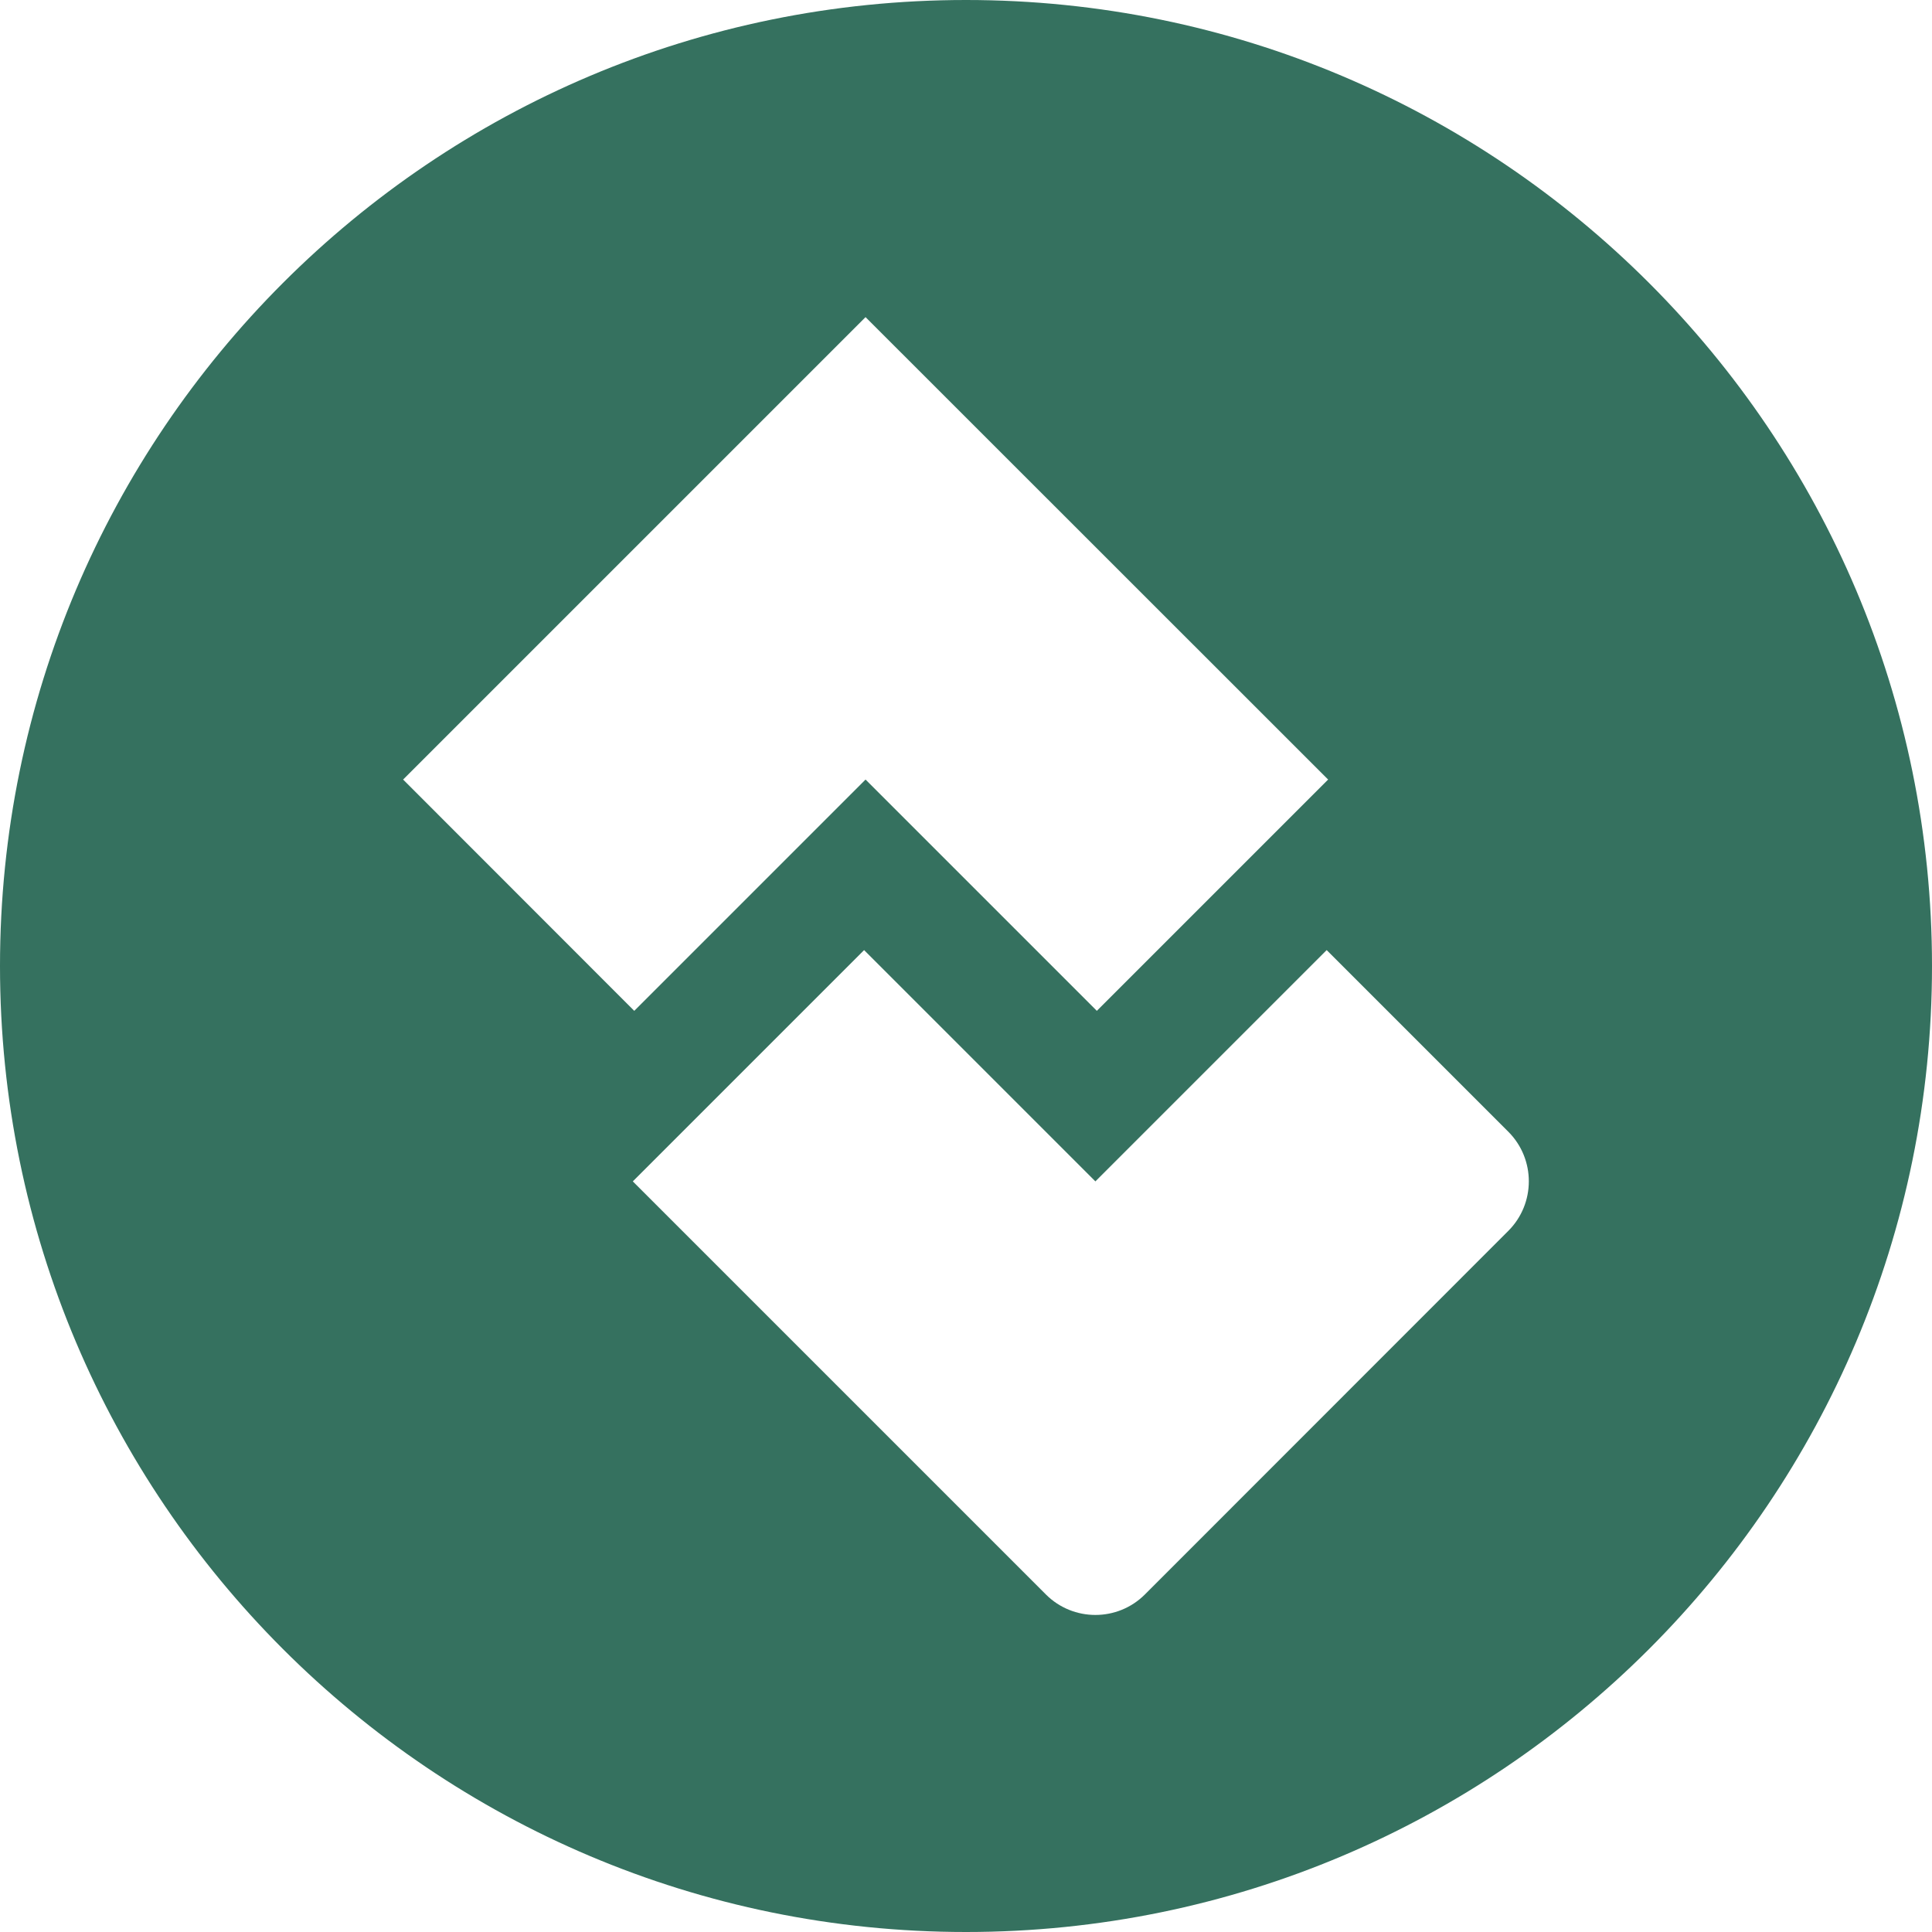
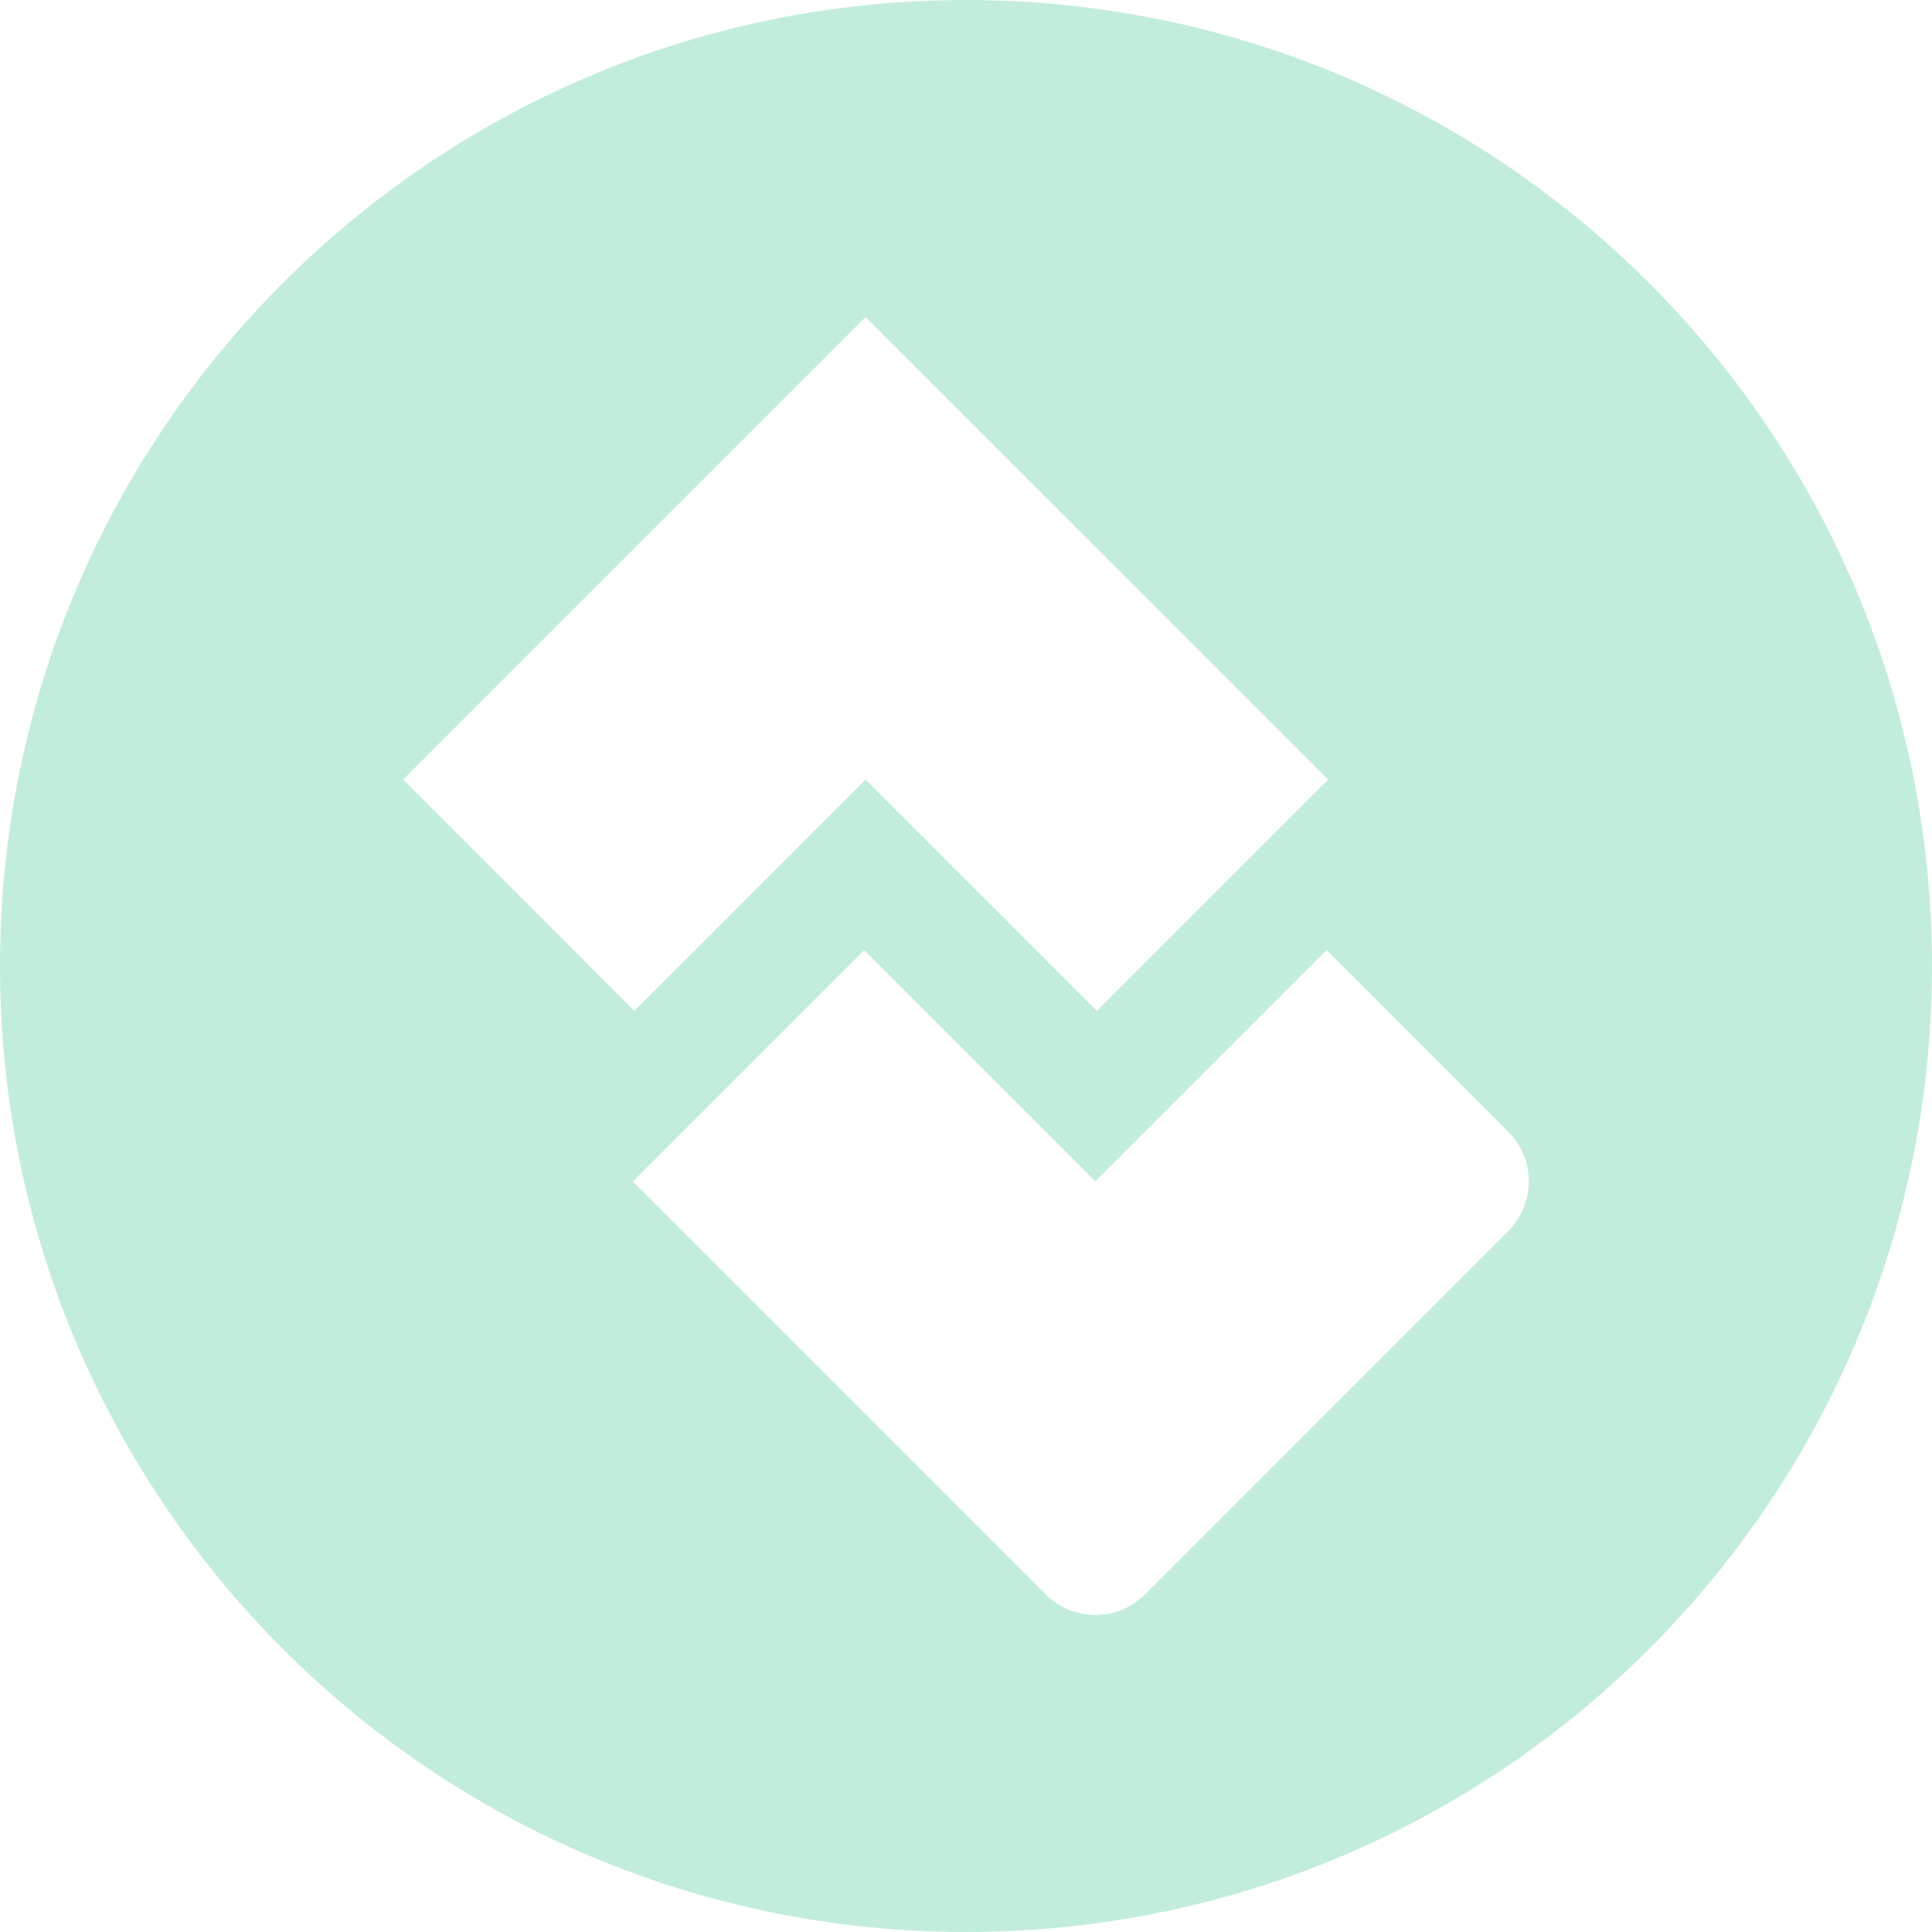
<svg xmlns="http://www.w3.org/2000/svg" viewBox="374 373 753 753" width="365.456px" height="365.456px">
-   <path d="M750.5 373C542.579 373 374 541.579 374 749.5C374 957.421 542.579 1126 750.5 1126C958.421 1126 1127 957.421 1127 749.5C1127 541.579 958.421 373 750.5 373ZM711.346 496.6L891.641 676.831L801.494 766.978L711.346 676.831L621.2 766.978L531.115 676.831L711.346 496.6ZM961.866 852.74L820.225 994.444C809.575 1005.09 792.285 1005.09 781.635 994.444L620.636 833.445L710.783 743.298L800.93 833.445L891.077 743.298L961.929 814.15C972.516 824.8 972.516 842.09 961.866 852.74Z" fill="#35715F" />
+   <path d="M750.5 373C542.579 373 374 541.579 374 749.5C374 957.421 542.579 1126 750.5 1126C958.421 1126 1127 957.421 1127 749.5C1127 541.579 958.421 373 750.5 373ZM711.346 496.6L891.641 676.831L801.494 766.978L711.346 676.831L621.2 766.978L531.115 676.831L711.346 496.6ZM961.866 852.74L820.225 994.444C809.575 1005.09 792.285 1005.09 781.635 994.444L620.636 833.445L710.783 743.298L800.93 833.445L891.077 743.298L961.929 814.15C972.516 824.8 972.516 842.09 961.866 852.74Z" fill="#C3EDDB" />
</svg>
